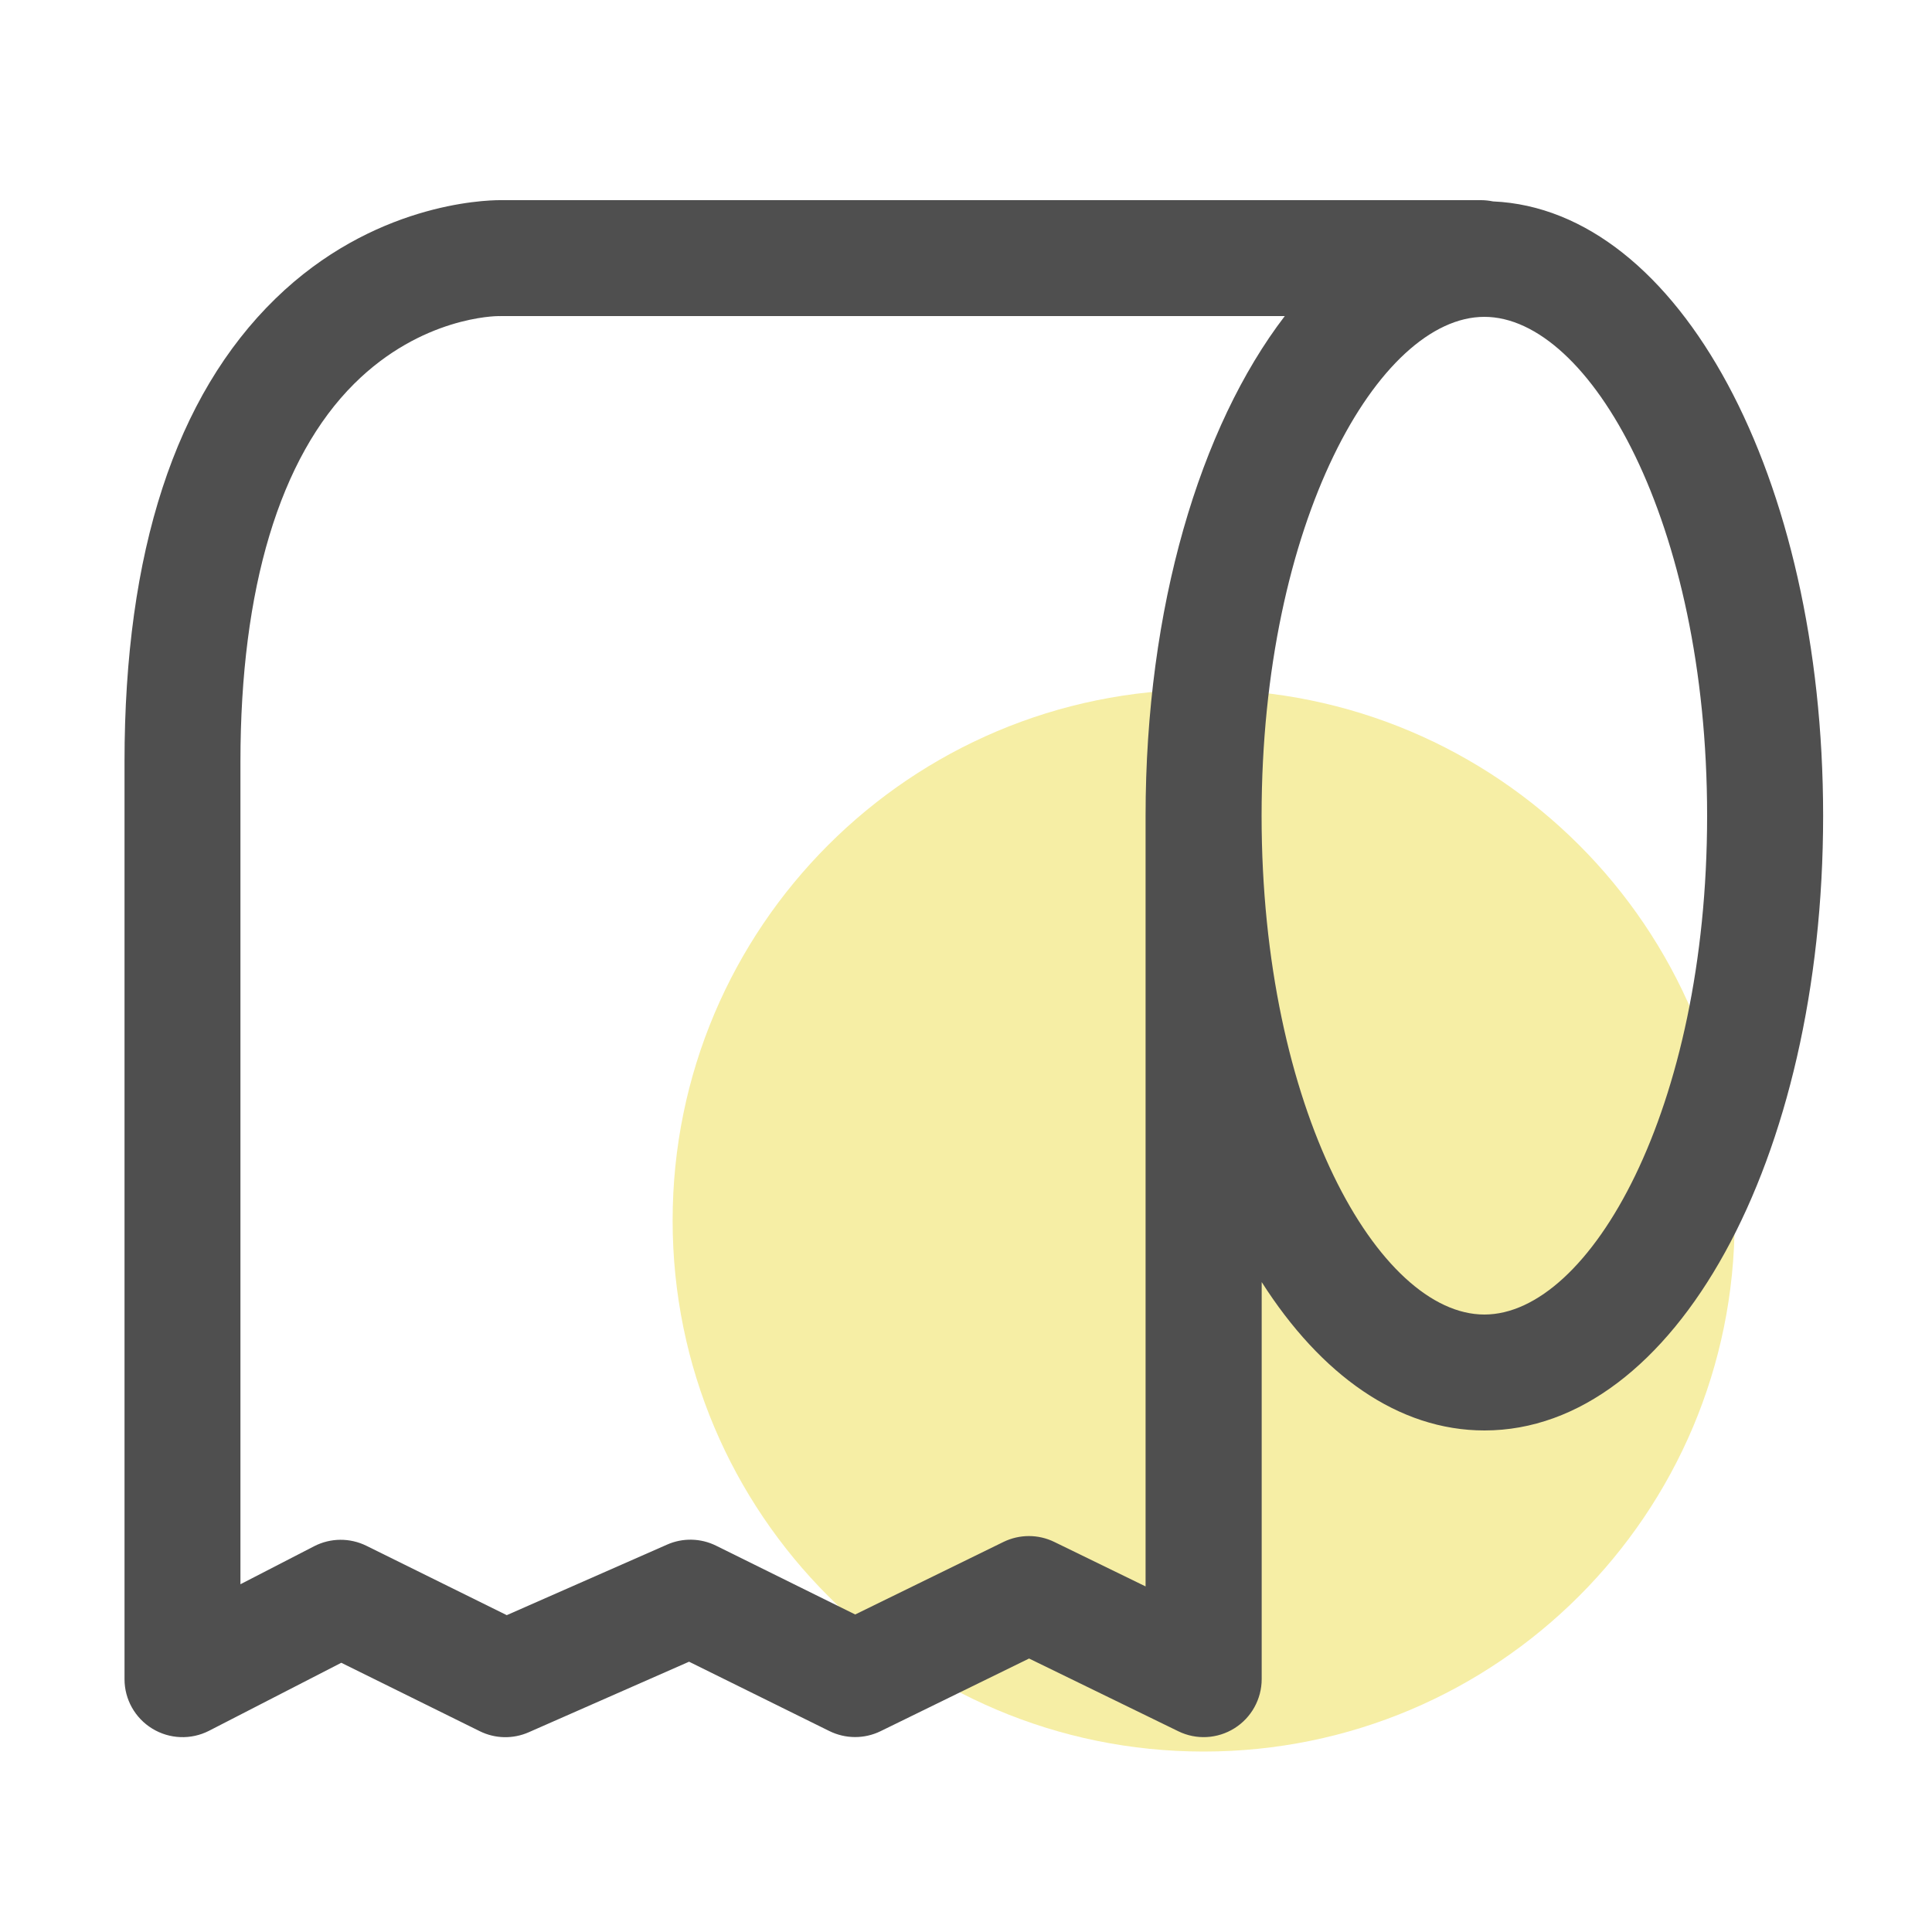
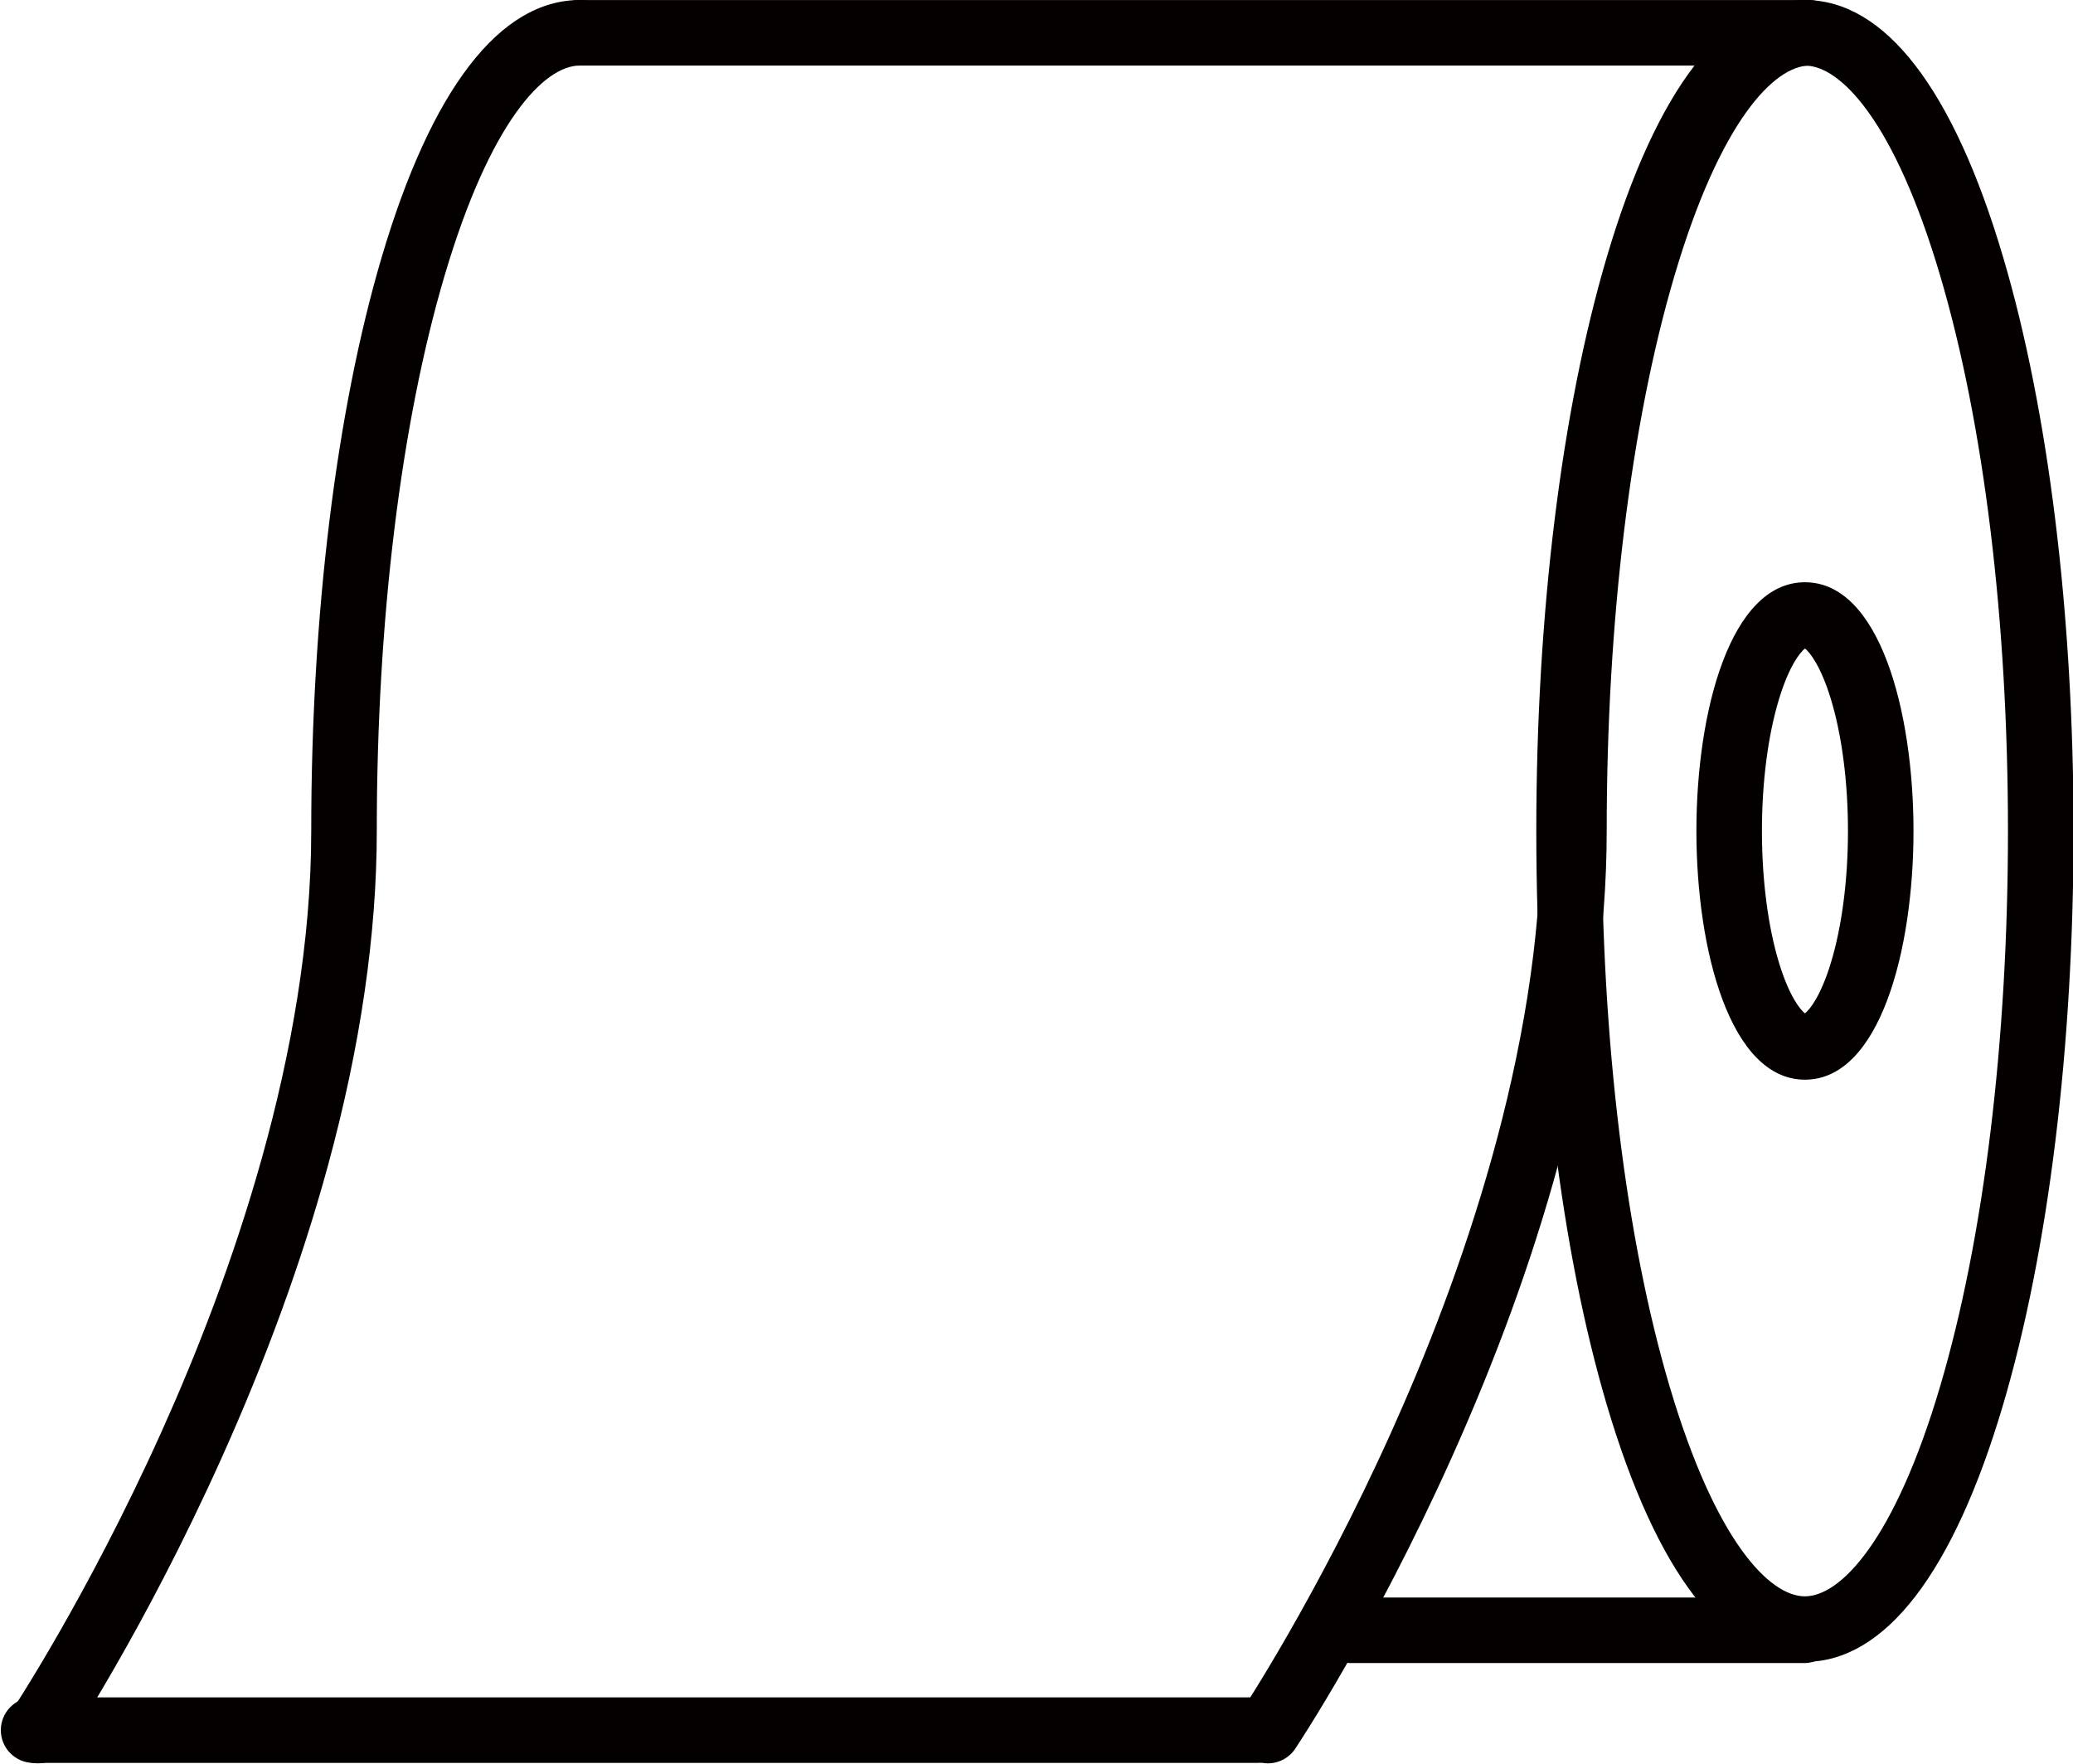
- <svg xmlns="http://www.w3.org/2000/svg" t="1633111697394" class="icon" viewBox="0 0 1024 1024" version="1.1" p-id="18192" width="200" height="200">
+ <svg xmlns="http://www.w3.org/2000/svg" t="1633132528439" class="icon" viewBox="0 0 1204 1024" version="1.1" p-id="2869" width="235.156" height="200">
  <defs>
    <style type="text/css" />
  </defs>
-   <path d="M637.952 646.912m-281.446 0a281.446 281.446 0 1 0 562.893 0 281.446 281.446 0 1 0-562.893 0Z" fill="#F6EEA5" p-id="18193" />
-   <path d="M791.347 106.752c-2.048-0.41-4.198-0.666-6.349-0.666H265.114c-8.96 0-67.533 1.997-119.091 52.173C92.928 209.92 65.997 292.506 65.997 403.712v486.298c0 10.701 5.581 20.634 14.746 26.214a30.787 30.787 0 0 0 30.054 1.126l70.093-36.045 73.37 36.25c8.141 4.045 17.664 4.25 26.01 0.563l84.941-37.376 74.394 36.762c8.55 4.198 18.534 4.25 27.136 0.051l78.694-38.502 79.104 38.554c9.523 4.659 20.736 4.045 29.747-1.587a30.802 30.802 0 0 0 14.438-26.061v-210.432c31.334 49.152 72.448 78.643 118.067 78.643 100.659 0 179.507-143.104 179.507-325.837-0.051-179.866-76.493-321.28-174.95-325.581zM607.232 840.858l-48.435-23.603c-8.499-4.147-18.432-4.147-26.931 0l-78.592 38.451-73.728-36.454a30.618 30.618 0 0 0-26.01-0.563l-84.941 37.376-74.394-36.762a30.746 30.746 0 0 0-27.648 0.205L127.437 839.68V403.712c0-91.853 20.838-161.126 60.314-200.346 35.686-35.482 75.008-35.84 76.698-35.84 0.205 0.102 0.563 0 0.87 0H680.96c-44.954 58.675-73.779 154.522-73.779 264.858v408.474z m179.507-144.128c-55.859 0-118.067-108.595-118.067-264.397s62.259-264.397 118.067-264.397 118.067 108.595 118.067 264.397c0 155.853-62.208 264.397-118.067 264.397z" fill="#4F4F4F" p-id="18194" />
+   <path d="M1048.316 965.046c-46.422 0-86.228-51.61-115.13-149.391-26.374-89.245-40.904-207.551-40.904-333.122s14.557-243.877 40.904-333.122c28.888-97.728 68.694-149.391 115.13-149.391s86.228 51.61 115.13 149.391c26.361 89.245 40.878 207.604 40.878 333.135s-14.557 243.877-40.904 333.122c-28.875 97.728-68.681 149.378-115.103 149.378z m0-926.967c-20.565 0-52.007 32.078-78.619 122.117C944.329 246.04 930.302 360.508 930.302 482.546s13.974 236.506 39.343 322.337c26.612 89.986 58.055 122.117 78.619 122.117s52.007-32.078 78.619-122.117c25.368-85.831 39.343-200.313 39.343-322.337s-13.974-236.506-39.343-322.337c-26.559-90.053-58.015-122.117-78.566-122.117zM22.06 1023.974A19.029 19.029 0 0 1 6.246 994.384c0.437-0.648 44.345-66.921 87.631-163.127 39.7-88.107 86.89-220.123 86.89-348.737 0-125.571 14.557-243.877 40.904-333.122 28.888-97.728 68.694-149.391 115.13-149.391a19.029 19.029 0 1 1 0 38.046c-20.565 0-52.007 32.078-78.619 122.117-25.368 85.844-39.343 200.313-39.343 322.337 0 60.079-9.568 125.558-28.438 194.635-15.007 54.905-35.889 112.232-62.091 170.379C83.727 946.466 39.7 1012.752 37.913 1015.517a19.016 19.016 0 0 1-15.854 8.456z" fill="#040000" p-id="2870" />
+   <path d="M736.394 1023.974a19.029 19.029 0 0 1-15.814-29.59c0.437-0.648 44.345-66.921 87.631-163.127 39.7-88.107 86.89-220.123 86.89-348.737 0-125.571 14.557-243.877 40.904-333.122 28.888-97.728 68.694-149.391 115.13-149.391a19.029 19.029 0 0 1 0 38.046c-20.565 0-52.007 32.078-78.619 122.117-25.368 85.844-39.343 200.313-39.343 322.337 0 60.079-9.568 125.558-28.438 194.635-15.007 54.905-35.889 112.232-62.091 170.379-44.557 98.906-88.518 165.191-90.37 167.957a19.003 19.003 0 0 1-15.88 8.496z" fill="#040000" p-id="2871" />
+   <path d="M1048.316 38.092H336.774a19.029 19.029 0 1 1 0-38.046h711.542a19.029 19.029 0 1 1 0 38.046zM730.558 1023.735H19.029a19.029 19.029 0 0 1 0-38.046h711.528a19.029 19.029 0 0 1 0 38.046zM1048.316 965.747H785.119a19.029 19.029 0 1 1 0-38.046h263.197a19.029 19.029 0 0 1 0 38.046zM1048.316 626.974c-43.313 0-63.043-74.861-63.043-144.428s19.731-144.428 63.043-144.428 63.043 74.861 63.043 144.428-19.731 144.428-63.043 144.428z m0-250.374c-2.792 2.144-9.157 10.044-15.007 29.179-6.431 21.054-9.978 48.315-9.978 76.753s3.547 55.712 9.978 76.753c5.849 19.135 12.214 27.036 15.007 29.179 2.792-2.144 9.157-10.044 15.007-29.179 6.445-21.054 9.978-48.315 9.978-76.753s-3.547-55.712-9.978-76.753c-5.862-19.149-12.228-27.049-15.007-29.193z" fill="#040000" p-id="2872" />
</svg>
